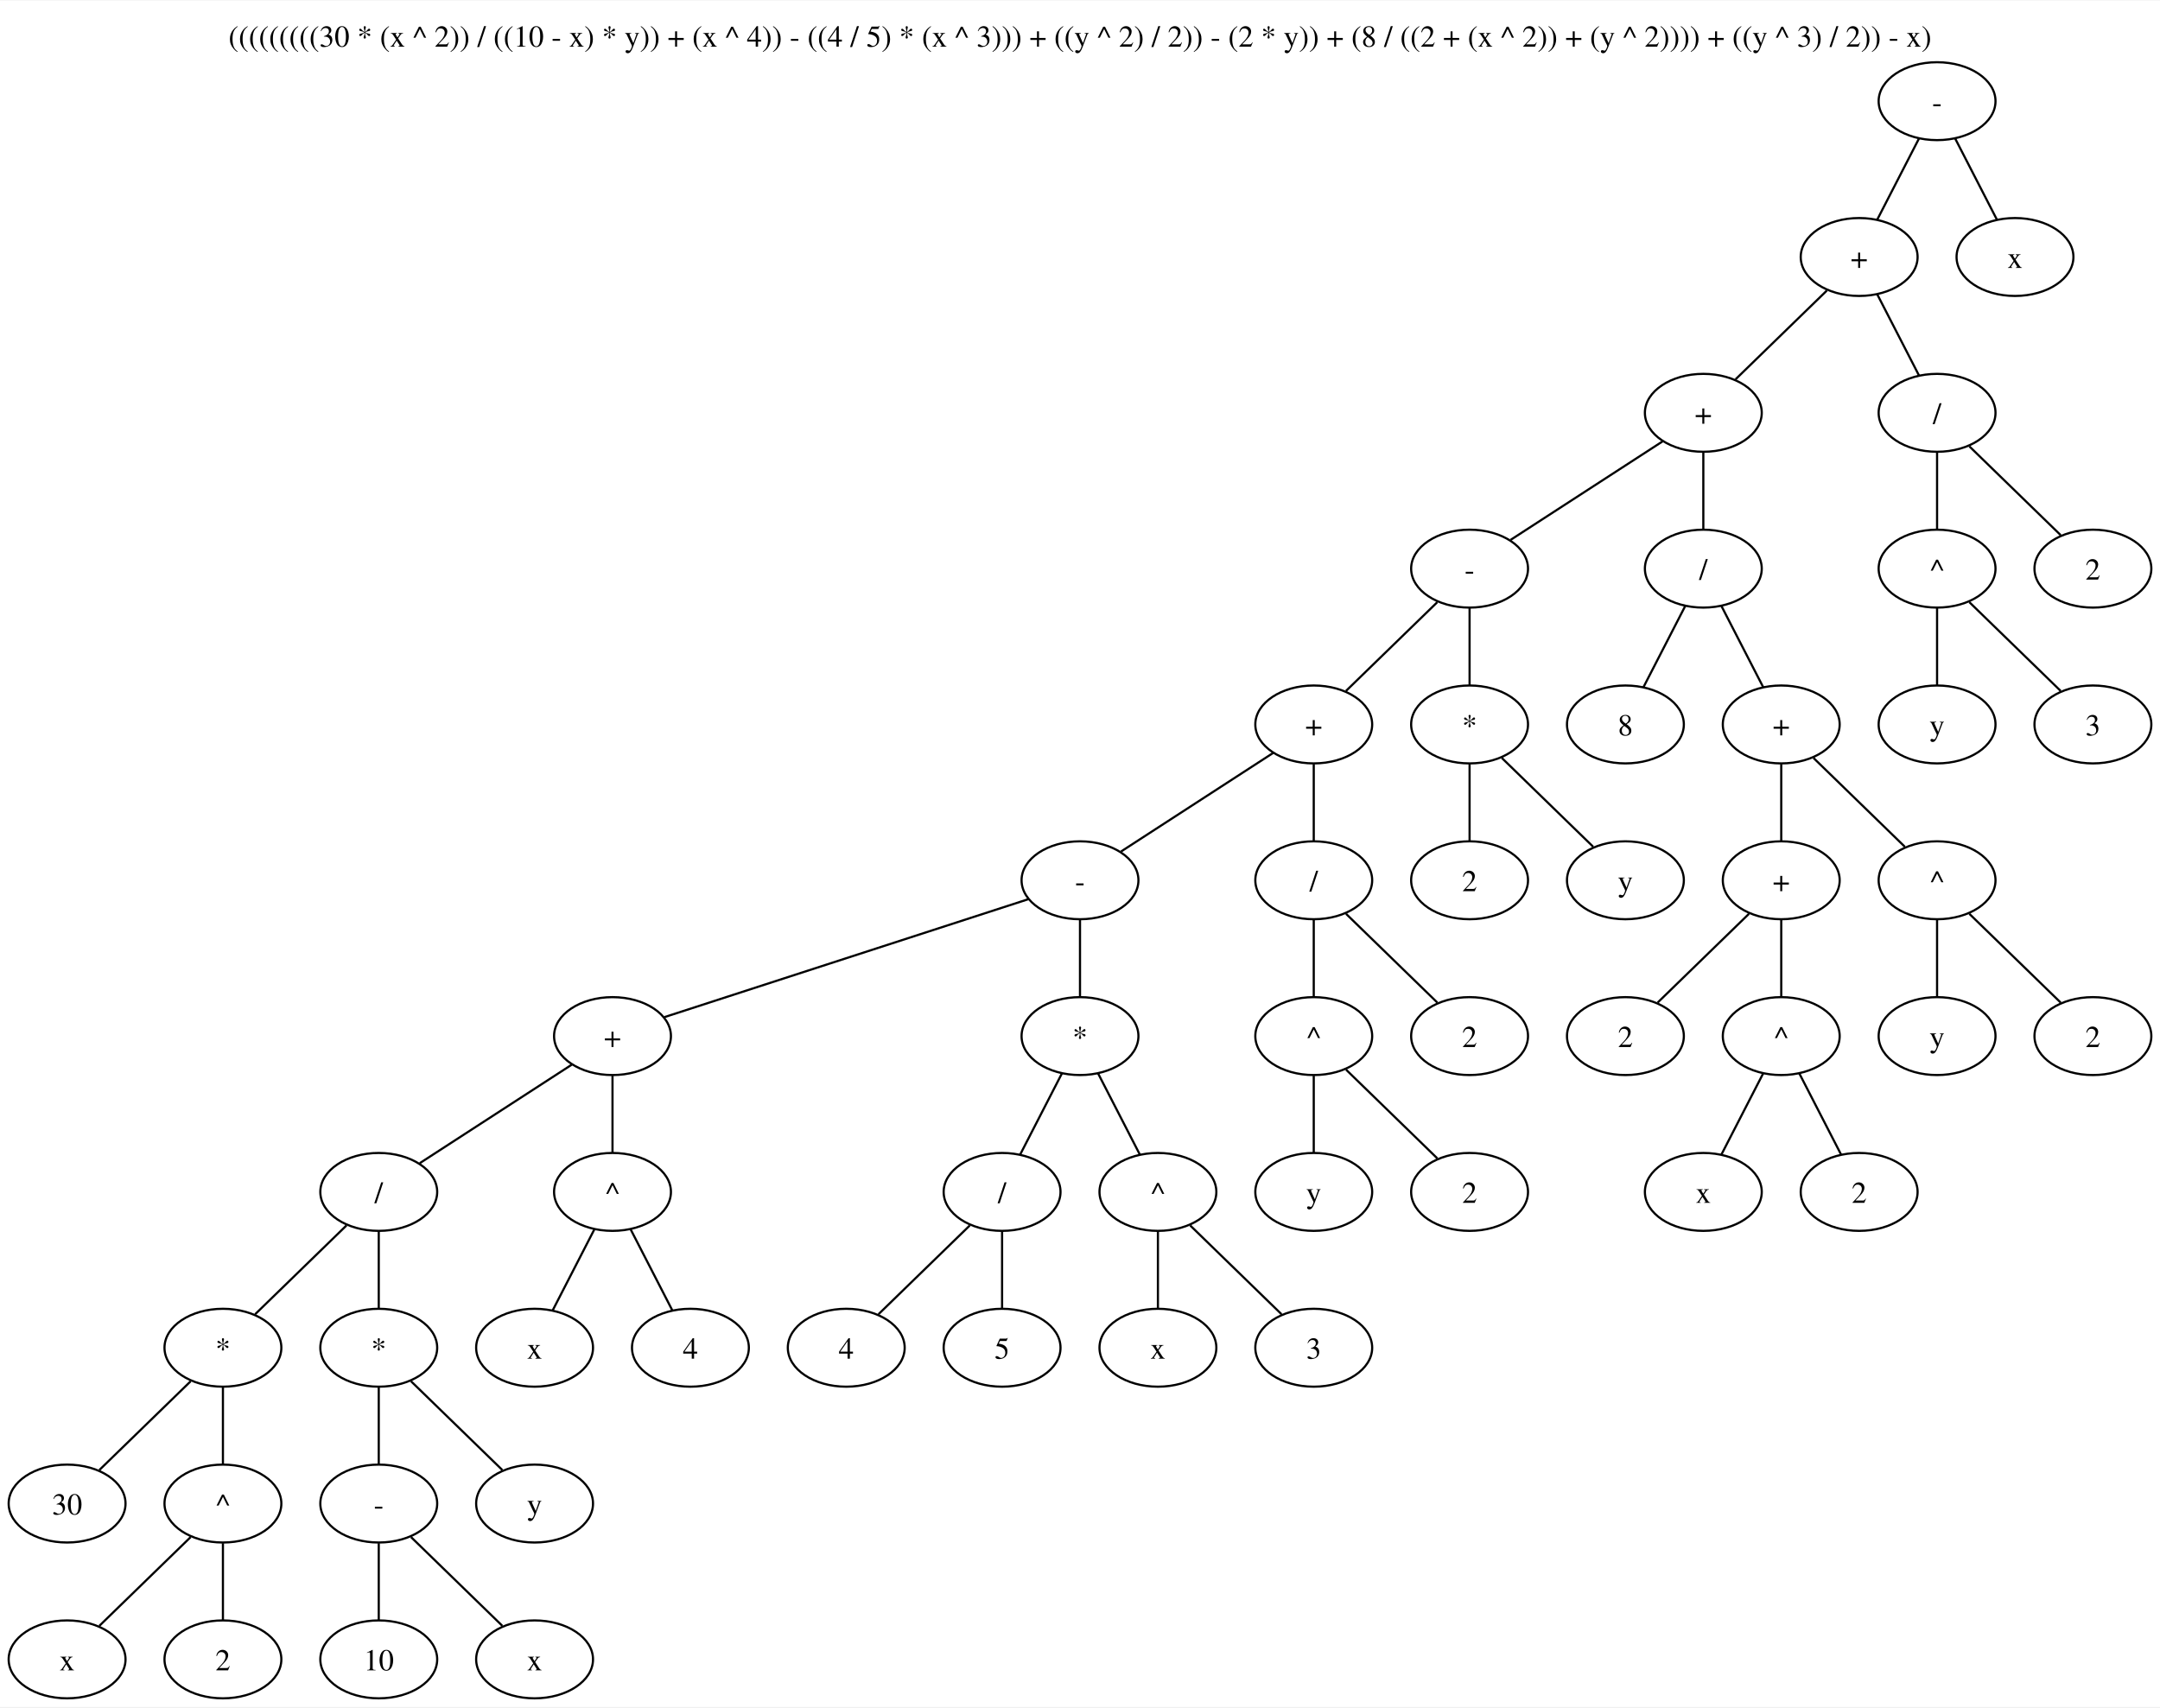
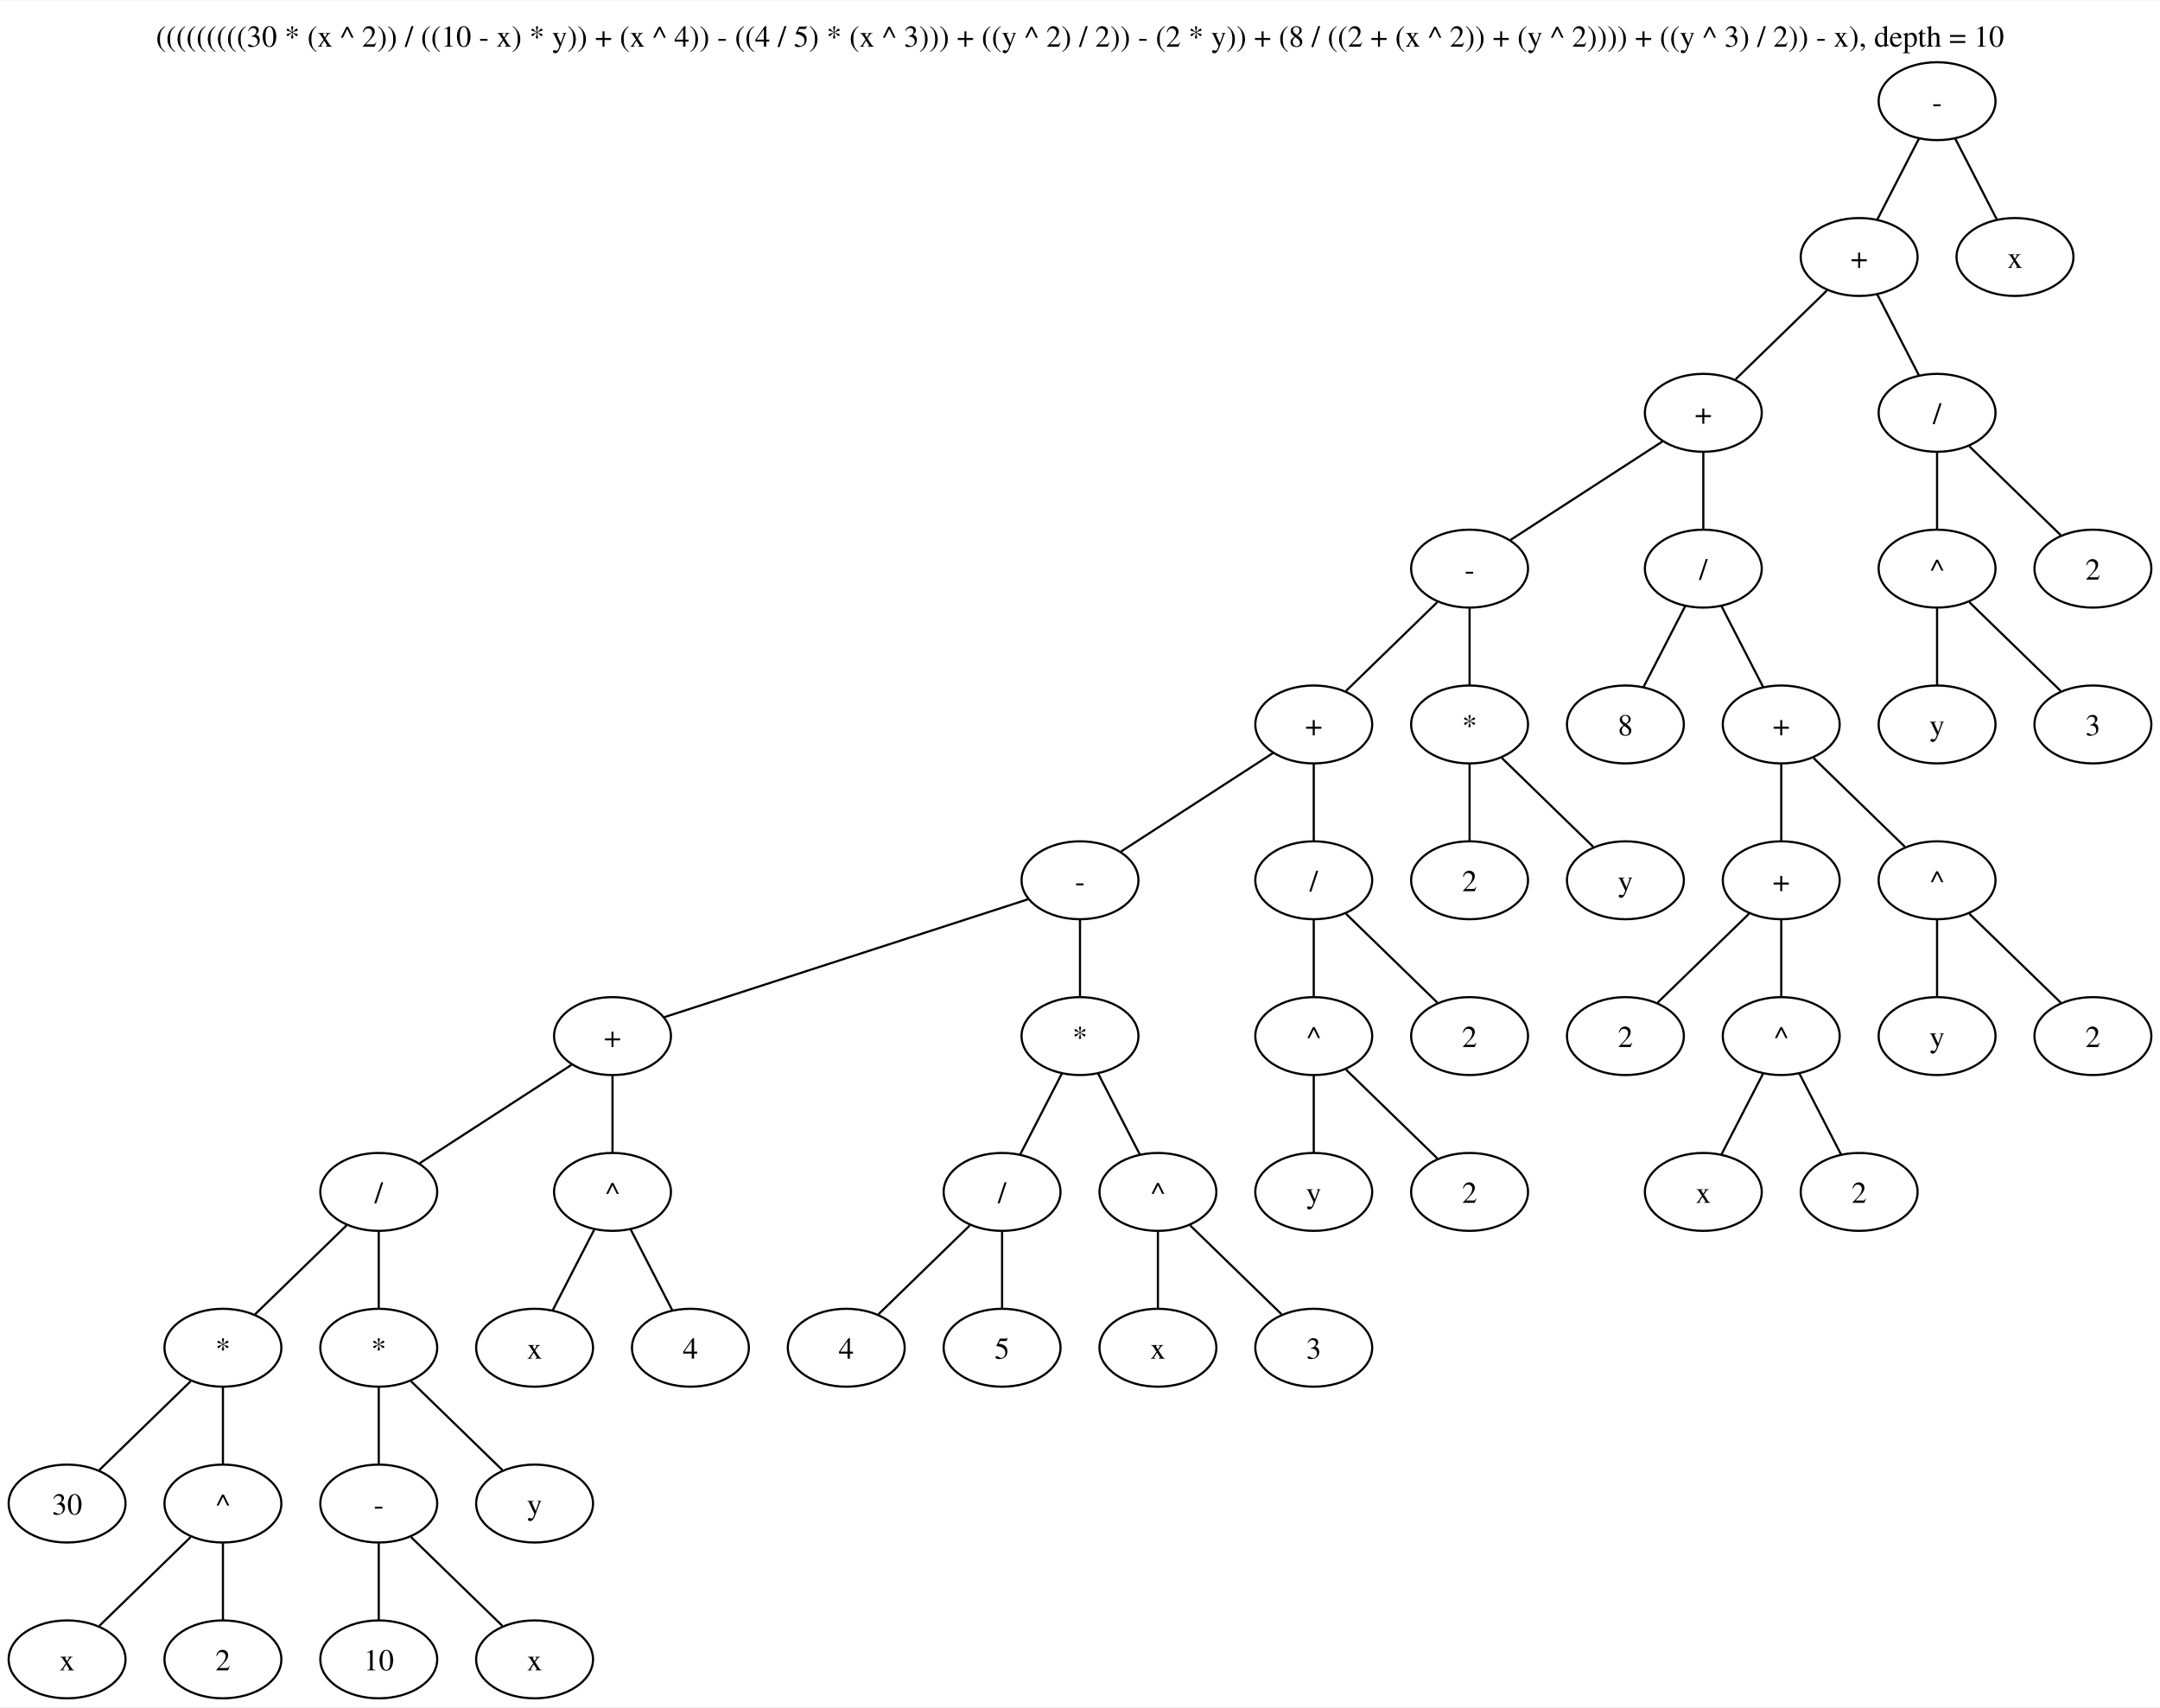
<svg xmlns="http://www.w3.org/2000/svg" width="998pt" height="789pt" viewBox="0.00 0.00 998.00 788.50">
  <g id="graph0" class="graph" transform="scale(1 1) rotate(0) translate(4 784.5)">
    <polygon fill="white" stroke="none" points="-4,4 -4,-784.5 994,-784.5 994,4 -4,4" />
-     <text text-anchor="middle" x="495" y="-763.2" font-family="Times,serif" font-size="14.00">(((((((((30 * (x ^ 2)) / ((10 - x) * y)) + (x ^ 4)) - ((4 / 5) * (x ^ 3))) + ((y ^ 2) / 2)) - (2 * y)) + (8 / ((2 + (x ^ 2)) + (y ^ 2)))) + ((y ^ 3) / 2)) - x)</text>
+     <text text-anchor="middle" x="495" y="-763.2" font-family="Times,serif" font-size="14.00">(((((((((30 * (x ^ 2)) / ((10 - x) * y)) + (x ^ 4)) - ((4 / 5) * (x ^ 3))) + ((y ^ 2) / 2)) - (2 * y)) + (8 / ((2 + (x ^ 2)) + (y ^ 2)))) + ((y ^ 3) / 2)) - x), depth = 10</text>
    <g id="node1" class="node">
      <ellipse fill="none" stroke="black" cx="891" cy="-738" rx="27" ry="18" />
      <text text-anchor="middle" x="891" y="-732.95" font-family="Times,serif" font-size="14.00">-</text>
    </g>
    <g id="node2" class="node">
      <ellipse fill="none" stroke="black" cx="855" cy="-666" rx="27" ry="18" />
      <text text-anchor="middle" x="855" y="-660.95" font-family="Times,serif" font-size="14.00">+</text>
    </g>
    <g id="edge1" class="edge">
      <path fill="none" stroke="black" d="M882.65,-720.76C876.83,-709.46 869.11,-694.44 863.3,-683.15" />
    </g>
    <g id="node53" class="node">
      <ellipse fill="none" stroke="black" cx="927" cy="-666" rx="27" ry="18" />
      <text text-anchor="middle" x="927" y="-660.95" font-family="Times,serif" font-size="14.00">x</text>
    </g>
    <g id="edge52" class="edge">
      <path fill="none" stroke="black" d="M899.35,-720.76C905.17,-709.46 912.89,-694.44 918.7,-683.15" />
    </g>
    <g id="node3" class="node">
      <ellipse fill="none" stroke="black" cx="783" cy="-594" rx="27" ry="18" />
      <text text-anchor="middle" x="783" y="-588.95" font-family="Times,serif" font-size="14.00">+</text>
    </g>
    <g id="edge2" class="edge">
      <path fill="none" stroke="black" d="M840.08,-650.5C827.72,-638.48 810.25,-621.49 797.9,-609.49" />
    </g>
    <g id="node48" class="node">
      <ellipse fill="none" stroke="black" cx="891" cy="-594" rx="27" ry="18" />
      <text text-anchor="middle" x="891" y="-588.95" font-family="Times,serif" font-size="14.00">/</text>
    </g>
    <g id="edge47" class="edge">
      <path fill="none" stroke="black" d="M863.35,-648.76C869.17,-637.46 876.89,-622.44 882.7,-611.15" />
    </g>
    <g id="node4" class="node">
      <ellipse fill="none" stroke="black" cx="675" cy="-522" rx="27" ry="18" />
      <text text-anchor="middle" x="675" y="-516.95" font-family="Times,serif" font-size="14.00">-</text>
    </g>
    <g id="edge3" class="edge">
      <path fill="none" stroke="black" d="M764.19,-580.81C744.49,-568.04 713.72,-548.09 693.96,-535.29" />
    </g>
    <g id="node37" class="node">
      <ellipse fill="none" stroke="black" cx="783" cy="-522" rx="27" ry="18" />
      <text text-anchor="middle" x="783" y="-516.95" font-family="Times,serif" font-size="14.00">/</text>
    </g>
    <g id="edge36" class="edge">
      <path fill="none" stroke="black" d="M783,-575.7C783,-564.85 783,-550.92 783,-540.1" />
    </g>
    <g id="node5" class="node">
      <ellipse fill="none" stroke="black" cx="603" cy="-450" rx="27" ry="18" />
      <text text-anchor="middle" x="603" y="-444.95" font-family="Times,serif" font-size="14.00">+</text>
    </g>
    <g id="edge4" class="edge">
      <path fill="none" stroke="black" d="M660.08,-506.5C647.72,-494.48 630.25,-477.49 617.9,-465.49" />
    </g>
    <g id="node34" class="node">
      <ellipse fill="none" stroke="black" cx="675" cy="-450" rx="27" ry="18" />
      <text text-anchor="middle" x="675" y="-444.95" font-family="Times,serif" font-size="14.00">*</text>
    </g>
    <g id="edge33" class="edge">
      <path fill="none" stroke="black" d="M675,-503.7C675,-492.85 675,-478.92 675,-468.1" />
    </g>
    <g id="node6" class="node">
      <ellipse fill="none" stroke="black" cx="495" cy="-378" rx="27" ry="18" />
      <text text-anchor="middle" x="495" y="-372.95" font-family="Times,serif" font-size="14.00">-</text>
    </g>
    <g id="edge5" class="edge">
      <path fill="none" stroke="black" d="M584.19,-436.81C564.49,-424.04 533.72,-404.09 513.96,-391.29" />
    </g>
    <g id="node29" class="node">
      <ellipse fill="none" stroke="black" cx="603" cy="-378" rx="27" ry="18" />
      <text text-anchor="middle" x="603" y="-372.95" font-family="Times,serif" font-size="14.00">/</text>
    </g>
    <g id="edge28" class="edge">
      <path fill="none" stroke="black" d="M603,-431.7C603,-420.85 603,-406.92 603,-396.1" />
    </g>
    <g id="node7" class="node">
      <ellipse fill="none" stroke="black" cx="279" cy="-306" rx="27" ry="18" />
      <text text-anchor="middle" x="279" y="-300.95" font-family="Times,serif" font-size="14.00">+</text>
    </g>
    <g id="edge6" class="edge">
      <path fill="none" stroke="black" d="M471.06,-369.24C429.54,-355.79 344.64,-328.27 303.05,-314.79" />
    </g>
    <g id="node22" class="node">
      <ellipse fill="none" stroke="black" cx="495" cy="-306" rx="27" ry="18" />
      <text text-anchor="middle" x="495" y="-300.95" font-family="Times,serif" font-size="14.00">*</text>
    </g>
    <g id="edge21" class="edge">
      <path fill="none" stroke="black" d="M495,-359.7C495,-348.85 495,-334.92 495,-324.1" />
    </g>
    <g id="node8" class="node">
      <ellipse fill="none" stroke="black" cx="171" cy="-234" rx="27" ry="18" />
      <text text-anchor="middle" x="171" y="-228.95" font-family="Times,serif" font-size="14.00">/</text>
    </g>
    <g id="edge7" class="edge">
      <path fill="none" stroke="black" d="M260.19,-292.81C240.49,-280.04 209.72,-260.09 189.96,-247.29" />
    </g>
    <g id="node19" class="node">
      <ellipse fill="none" stroke="black" cx="279" cy="-234" rx="27" ry="18" />
      <text text-anchor="middle" x="279" y="-228.95" font-family="Times,serif" font-size="14.00">^</text>
    </g>
    <g id="edge18" class="edge">
      <path fill="none" stroke="black" d="M279,-287.7C279,-276.85 279,-262.92 279,-252.1" />
    </g>
    <g id="node9" class="node">
      <ellipse fill="none" stroke="black" cx="99" cy="-162" rx="27" ry="18" />
      <text text-anchor="middle" x="99" y="-156.95" font-family="Times,serif" font-size="14.00">*</text>
    </g>
    <g id="edge8" class="edge">
      <path fill="none" stroke="black" d="M156.08,-218.5C143.72,-206.48 126.25,-189.49 113.9,-177.49" />
    </g>
    <g id="node14" class="node">
      <ellipse fill="none" stroke="black" cx="171" cy="-162" rx="27" ry="18" />
      <text text-anchor="middle" x="171" y="-156.95" font-family="Times,serif" font-size="14.00">*</text>
    </g>
    <g id="edge13" class="edge">
      <path fill="none" stroke="black" d="M171,-215.7C171,-204.85 171,-190.92 171,-180.1" />
    </g>
    <g id="node10" class="node">
      <ellipse fill="none" stroke="black" cx="27" cy="-90" rx="27" ry="18" />
      <text text-anchor="middle" x="27" y="-84.95" font-family="Times,serif" font-size="14.00">30</text>
    </g>
    <g id="edge9" class="edge">
      <path fill="none" stroke="black" d="M84.08,-146.5C71.72,-134.48 54.25,-117.49 41.9,-105.49" />
    </g>
    <g id="node11" class="node">
      <ellipse fill="none" stroke="black" cx="99" cy="-90" rx="27" ry="18" />
      <text text-anchor="middle" x="99" y="-84.95" font-family="Times,serif" font-size="14.00">^</text>
    </g>
    <g id="edge10" class="edge">
      <path fill="none" stroke="black" d="M99,-143.7C99,-132.85 99,-118.92 99,-108.1" />
    </g>
    <g id="node12" class="node">
      <ellipse fill="none" stroke="black" cx="27" cy="-18" rx="27" ry="18" />
      <text text-anchor="middle" x="27" y="-12.95" font-family="Times,serif" font-size="14.00">x</text>
    </g>
    <g id="edge11" class="edge">
      <path fill="none" stroke="black" d="M84.08,-74.5C71.72,-62.48 54.25,-45.49 41.9,-33.49" />
    </g>
    <g id="node13" class="node">
      <ellipse fill="none" stroke="black" cx="99" cy="-18" rx="27" ry="18" />
      <text text-anchor="middle" x="99" y="-12.95" font-family="Times,serif" font-size="14.00">2</text>
    </g>
    <g id="edge12" class="edge">
      <path fill="none" stroke="black" d="M99,-71.7C99,-60.85 99,-46.92 99,-36.1" />
    </g>
    <g id="node15" class="node">
      <ellipse fill="none" stroke="black" cx="171" cy="-90" rx="27" ry="18" />
      <text text-anchor="middle" x="171" y="-84.95" font-family="Times,serif" font-size="14.00">-</text>
    </g>
    <g id="edge14" class="edge">
      <path fill="none" stroke="black" d="M171,-143.7C171,-132.85 171,-118.92 171,-108.1" />
    </g>
    <g id="node18" class="node">
      <ellipse fill="none" stroke="black" cx="243" cy="-90" rx="27" ry="18" />
      <text text-anchor="middle" x="243" y="-84.95" font-family="Times,serif" font-size="14.00">y</text>
    </g>
    <g id="edge17" class="edge">
      <path fill="none" stroke="black" d="M185.92,-146.5C198.28,-134.48 215.75,-117.49 228.1,-105.49" />
    </g>
    <g id="node16" class="node">
      <ellipse fill="none" stroke="black" cx="171" cy="-18" rx="27" ry="18" />
      <text text-anchor="middle" x="171" y="-12.95" font-family="Times,serif" font-size="14.00">10</text>
    </g>
    <g id="edge15" class="edge">
      <path fill="none" stroke="black" d="M171,-71.7C171,-60.85 171,-46.92 171,-36.1" />
    </g>
    <g id="node17" class="node">
      <ellipse fill="none" stroke="black" cx="243" cy="-18" rx="27" ry="18" />
      <text text-anchor="middle" x="243" y="-12.95" font-family="Times,serif" font-size="14.00">x</text>
    </g>
    <g id="edge16" class="edge">
      <path fill="none" stroke="black" d="M185.92,-74.5C198.28,-62.48 215.75,-45.49 228.1,-33.49" />
    </g>
    <g id="node20" class="node">
      <ellipse fill="none" stroke="black" cx="243" cy="-162" rx="27" ry="18" />
      <text text-anchor="middle" x="243" y="-156.95" font-family="Times,serif" font-size="14.00">x</text>
    </g>
    <g id="edge19" class="edge">
      <path fill="none" stroke="black" d="M270.65,-216.76C264.83,-205.46 257.11,-190.44 251.3,-179.15" />
    </g>
    <g id="node21" class="node">
      <ellipse fill="none" stroke="black" cx="315" cy="-162" rx="27" ry="18" />
      <text text-anchor="middle" x="315" y="-156.95" font-family="Times,serif" font-size="14.00">4</text>
    </g>
    <g id="edge20" class="edge">
      <path fill="none" stroke="black" d="M287.35,-216.76C293.17,-205.46 300.89,-190.44 306.7,-179.15" />
    </g>
    <g id="node23" class="node">
      <ellipse fill="none" stroke="black" cx="459" cy="-234" rx="27" ry="18" />
      <text text-anchor="middle" x="459" y="-228.95" font-family="Times,serif" font-size="14.00">/</text>
    </g>
    <g id="edge22" class="edge">
      <path fill="none" stroke="black" d="M486.65,-288.76C480.83,-277.46 473.11,-262.44 467.3,-251.15" />
    </g>
    <g id="node26" class="node">
      <ellipse fill="none" stroke="black" cx="531" cy="-234" rx="27" ry="18" />
      <text text-anchor="middle" x="531" y="-228.95" font-family="Times,serif" font-size="14.00">^</text>
    </g>
    <g id="edge25" class="edge">
      <path fill="none" stroke="black" d="M503.35,-288.76C509.17,-277.46 516.89,-262.44 522.7,-251.15" />
    </g>
    <g id="node24" class="node">
      <ellipse fill="none" stroke="black" cx="387" cy="-162" rx="27" ry="18" />
      <text text-anchor="middle" x="387" y="-156.95" font-family="Times,serif" font-size="14.00">4</text>
    </g>
    <g id="edge23" class="edge">
      <path fill="none" stroke="black" d="M444.08,-218.5C431.72,-206.48 414.25,-189.49 401.9,-177.49" />
    </g>
    <g id="node25" class="node">
      <ellipse fill="none" stroke="black" cx="459" cy="-162" rx="27" ry="18" />
      <text text-anchor="middle" x="459" y="-156.95" font-family="Times,serif" font-size="14.00">5</text>
    </g>
    <g id="edge24" class="edge">
      <path fill="none" stroke="black" d="M459,-215.7C459,-204.85 459,-190.92 459,-180.1" />
    </g>
    <g id="node27" class="node">
      <ellipse fill="none" stroke="black" cx="531" cy="-162" rx="27" ry="18" />
      <text text-anchor="middle" x="531" y="-156.95" font-family="Times,serif" font-size="14.00">x</text>
    </g>
    <g id="edge26" class="edge">
      <path fill="none" stroke="black" d="M531,-215.7C531,-204.85 531,-190.92 531,-180.1" />
    </g>
    <g id="node28" class="node">
      <ellipse fill="none" stroke="black" cx="603" cy="-162" rx="27" ry="18" />
      <text text-anchor="middle" x="603" y="-156.95" font-family="Times,serif" font-size="14.00">3</text>
    </g>
    <g id="edge27" class="edge">
      <path fill="none" stroke="black" d="M545.92,-218.5C558.28,-206.48 575.75,-189.49 588.1,-177.49" />
    </g>
    <g id="node30" class="node">
      <ellipse fill="none" stroke="black" cx="603" cy="-306" rx="27" ry="18" />
      <text text-anchor="middle" x="603" y="-300.95" font-family="Times,serif" font-size="14.00">^</text>
    </g>
    <g id="edge29" class="edge">
      <path fill="none" stroke="black" d="M603,-359.7C603,-348.85 603,-334.92 603,-324.1" />
    </g>
    <g id="node33" class="node">
      <ellipse fill="none" stroke="black" cx="675" cy="-306" rx="27" ry="18" />
      <text text-anchor="middle" x="675" y="-300.95" font-family="Times,serif" font-size="14.00">2</text>
    </g>
    <g id="edge32" class="edge">
      <path fill="none" stroke="black" d="M617.92,-362.5C630.28,-350.48 647.75,-333.49 660.1,-321.49" />
    </g>
    <g id="node31" class="node">
      <ellipse fill="none" stroke="black" cx="603" cy="-234" rx="27" ry="18" />
      <text text-anchor="middle" x="603" y="-228.95" font-family="Times,serif" font-size="14.00">y</text>
    </g>
    <g id="edge30" class="edge">
      <path fill="none" stroke="black" d="M603,-287.7C603,-276.85 603,-262.92 603,-252.1" />
    </g>
    <g id="node32" class="node">
      <ellipse fill="none" stroke="black" cx="675" cy="-234" rx="27" ry="18" />
      <text text-anchor="middle" x="675" y="-228.95" font-family="Times,serif" font-size="14.00">2</text>
    </g>
    <g id="edge31" class="edge">
      <path fill="none" stroke="black" d="M617.92,-290.5C630.28,-278.48 647.75,-261.49 660.1,-249.49" />
    </g>
    <g id="node35" class="node">
      <ellipse fill="none" stroke="black" cx="675" cy="-378" rx="27" ry="18" />
      <text text-anchor="middle" x="675" y="-372.95" font-family="Times,serif" font-size="14.00">2</text>
    </g>
    <g id="edge34" class="edge">
      <path fill="none" stroke="black" d="M675,-431.7C675,-420.85 675,-406.92 675,-396.1" />
    </g>
    <g id="node36" class="node">
      <ellipse fill="none" stroke="black" cx="747" cy="-378" rx="27" ry="18" />
      <text text-anchor="middle" x="747" y="-372.95" font-family="Times,serif" font-size="14.00">y</text>
    </g>
    <g id="edge35" class="edge">
      <path fill="none" stroke="black" d="M689.92,-434.5C702.28,-422.48 719.75,-405.49 732.1,-393.49" />
    </g>
    <g id="node38" class="node">
      <ellipse fill="none" stroke="black" cx="747" cy="-450" rx="27" ry="18" />
      <text text-anchor="middle" x="747" y="-444.95" font-family="Times,serif" font-size="14.00">8</text>
    </g>
    <g id="edge37" class="edge">
      <path fill="none" stroke="black" d="M774.65,-504.76C768.83,-493.46 761.11,-478.44 755.3,-467.15" />
    </g>
    <g id="node39" class="node">
      <ellipse fill="none" stroke="black" cx="819" cy="-450" rx="27" ry="18" />
      <text text-anchor="middle" x="819" y="-444.95" font-family="Times,serif" font-size="14.00">+</text>
    </g>
    <g id="edge38" class="edge">
      <path fill="none" stroke="black" d="M791.35,-504.76C797.17,-493.46 804.89,-478.44 810.7,-467.15" />
    </g>
    <g id="node40" class="node">
      <ellipse fill="none" stroke="black" cx="819" cy="-378" rx="27" ry="18" />
      <text text-anchor="middle" x="819" y="-372.95" font-family="Times,serif" font-size="14.00">+</text>
    </g>
    <g id="edge39" class="edge">
      <path fill="none" stroke="black" d="M819,-431.7C819,-420.85 819,-406.92 819,-396.1" />
    </g>
    <g id="node45" class="node">
      <ellipse fill="none" stroke="black" cx="891" cy="-378" rx="27" ry="18" />
      <text text-anchor="middle" x="891" y="-372.95" font-family="Times,serif" font-size="14.00">^</text>
    </g>
    <g id="edge44" class="edge">
      <path fill="none" stroke="black" d="M833.92,-434.5C846.28,-422.48 863.75,-405.49 876.1,-393.49" />
    </g>
    <g id="node41" class="node">
      <ellipse fill="none" stroke="black" cx="747" cy="-306" rx="27" ry="18" />
      <text text-anchor="middle" x="747" y="-300.95" font-family="Times,serif" font-size="14.00">2</text>
    </g>
    <g id="edge40" class="edge">
      <path fill="none" stroke="black" d="M804.08,-362.5C791.72,-350.48 774.25,-333.49 761.9,-321.49" />
    </g>
    <g id="node42" class="node">
      <ellipse fill="none" stroke="black" cx="819" cy="-306" rx="27" ry="18" />
      <text text-anchor="middle" x="819" y="-300.95" font-family="Times,serif" font-size="14.00">^</text>
    </g>
    <g id="edge41" class="edge">
      <path fill="none" stroke="black" d="M819,-359.7C819,-348.85 819,-334.92 819,-324.1" />
    </g>
    <g id="node43" class="node">
      <ellipse fill="none" stroke="black" cx="783" cy="-234" rx="27" ry="18" />
      <text text-anchor="middle" x="783" y="-228.95" font-family="Times,serif" font-size="14.00">x</text>
    </g>
    <g id="edge42" class="edge">
      <path fill="none" stroke="black" d="M810.65,-288.76C804.83,-277.46 797.11,-262.44 791.3,-251.15" />
    </g>
    <g id="node44" class="node">
      <ellipse fill="none" stroke="black" cx="855" cy="-234" rx="27" ry="18" />
      <text text-anchor="middle" x="855" y="-228.95" font-family="Times,serif" font-size="14.00">2</text>
    </g>
    <g id="edge43" class="edge">
      <path fill="none" stroke="black" d="M827.35,-288.76C833.17,-277.46 840.89,-262.44 846.7,-251.15" />
    </g>
    <g id="node46" class="node">
      <ellipse fill="none" stroke="black" cx="891" cy="-306" rx="27" ry="18" />
      <text text-anchor="middle" x="891" y="-300.95" font-family="Times,serif" font-size="14.00">y</text>
    </g>
    <g id="edge45" class="edge">
      <path fill="none" stroke="black" d="M891,-359.7C891,-348.85 891,-334.92 891,-324.1" />
    </g>
    <g id="node47" class="node">
      <ellipse fill="none" stroke="black" cx="963" cy="-306" rx="27" ry="18" />
      <text text-anchor="middle" x="963" y="-300.95" font-family="Times,serif" font-size="14.00">2</text>
    </g>
    <g id="edge46" class="edge">
      <path fill="none" stroke="black" d="M905.92,-362.5C918.28,-350.48 935.75,-333.49 948.1,-321.49" />
    </g>
    <g id="node49" class="node">
      <ellipse fill="none" stroke="black" cx="891" cy="-522" rx="27" ry="18" />
      <text text-anchor="middle" x="891" y="-516.95" font-family="Times,serif" font-size="14.00">^</text>
    </g>
    <g id="edge48" class="edge">
      <path fill="none" stroke="black" d="M891,-575.7C891,-564.85 891,-550.92 891,-540.1" />
    </g>
    <g id="node52" class="node">
      <ellipse fill="none" stroke="black" cx="963" cy="-522" rx="27" ry="18" />
      <text text-anchor="middle" x="963" y="-516.95" font-family="Times,serif" font-size="14.00">2</text>
    </g>
    <g id="edge51" class="edge">
      <path fill="none" stroke="black" d="M905.92,-578.5C918.28,-566.48 935.75,-549.49 948.1,-537.49" />
    </g>
    <g id="node50" class="node">
      <ellipse fill="none" stroke="black" cx="891" cy="-450" rx="27" ry="18" />
      <text text-anchor="middle" x="891" y="-444.95" font-family="Times,serif" font-size="14.00">y</text>
    </g>
    <g id="edge49" class="edge">
      <path fill="none" stroke="black" d="M891,-503.7C891,-492.85 891,-478.92 891,-468.1" />
    </g>
    <g id="node51" class="node">
      <ellipse fill="none" stroke="black" cx="963" cy="-450" rx="27" ry="18" />
      <text text-anchor="middle" x="963" y="-444.95" font-family="Times,serif" font-size="14.00">3</text>
    </g>
    <g id="edge50" class="edge">
      <path fill="none" stroke="black" d="M905.92,-506.5C918.28,-494.48 935.75,-477.49 948.1,-465.49" />
    </g>
  </g>
</svg>
